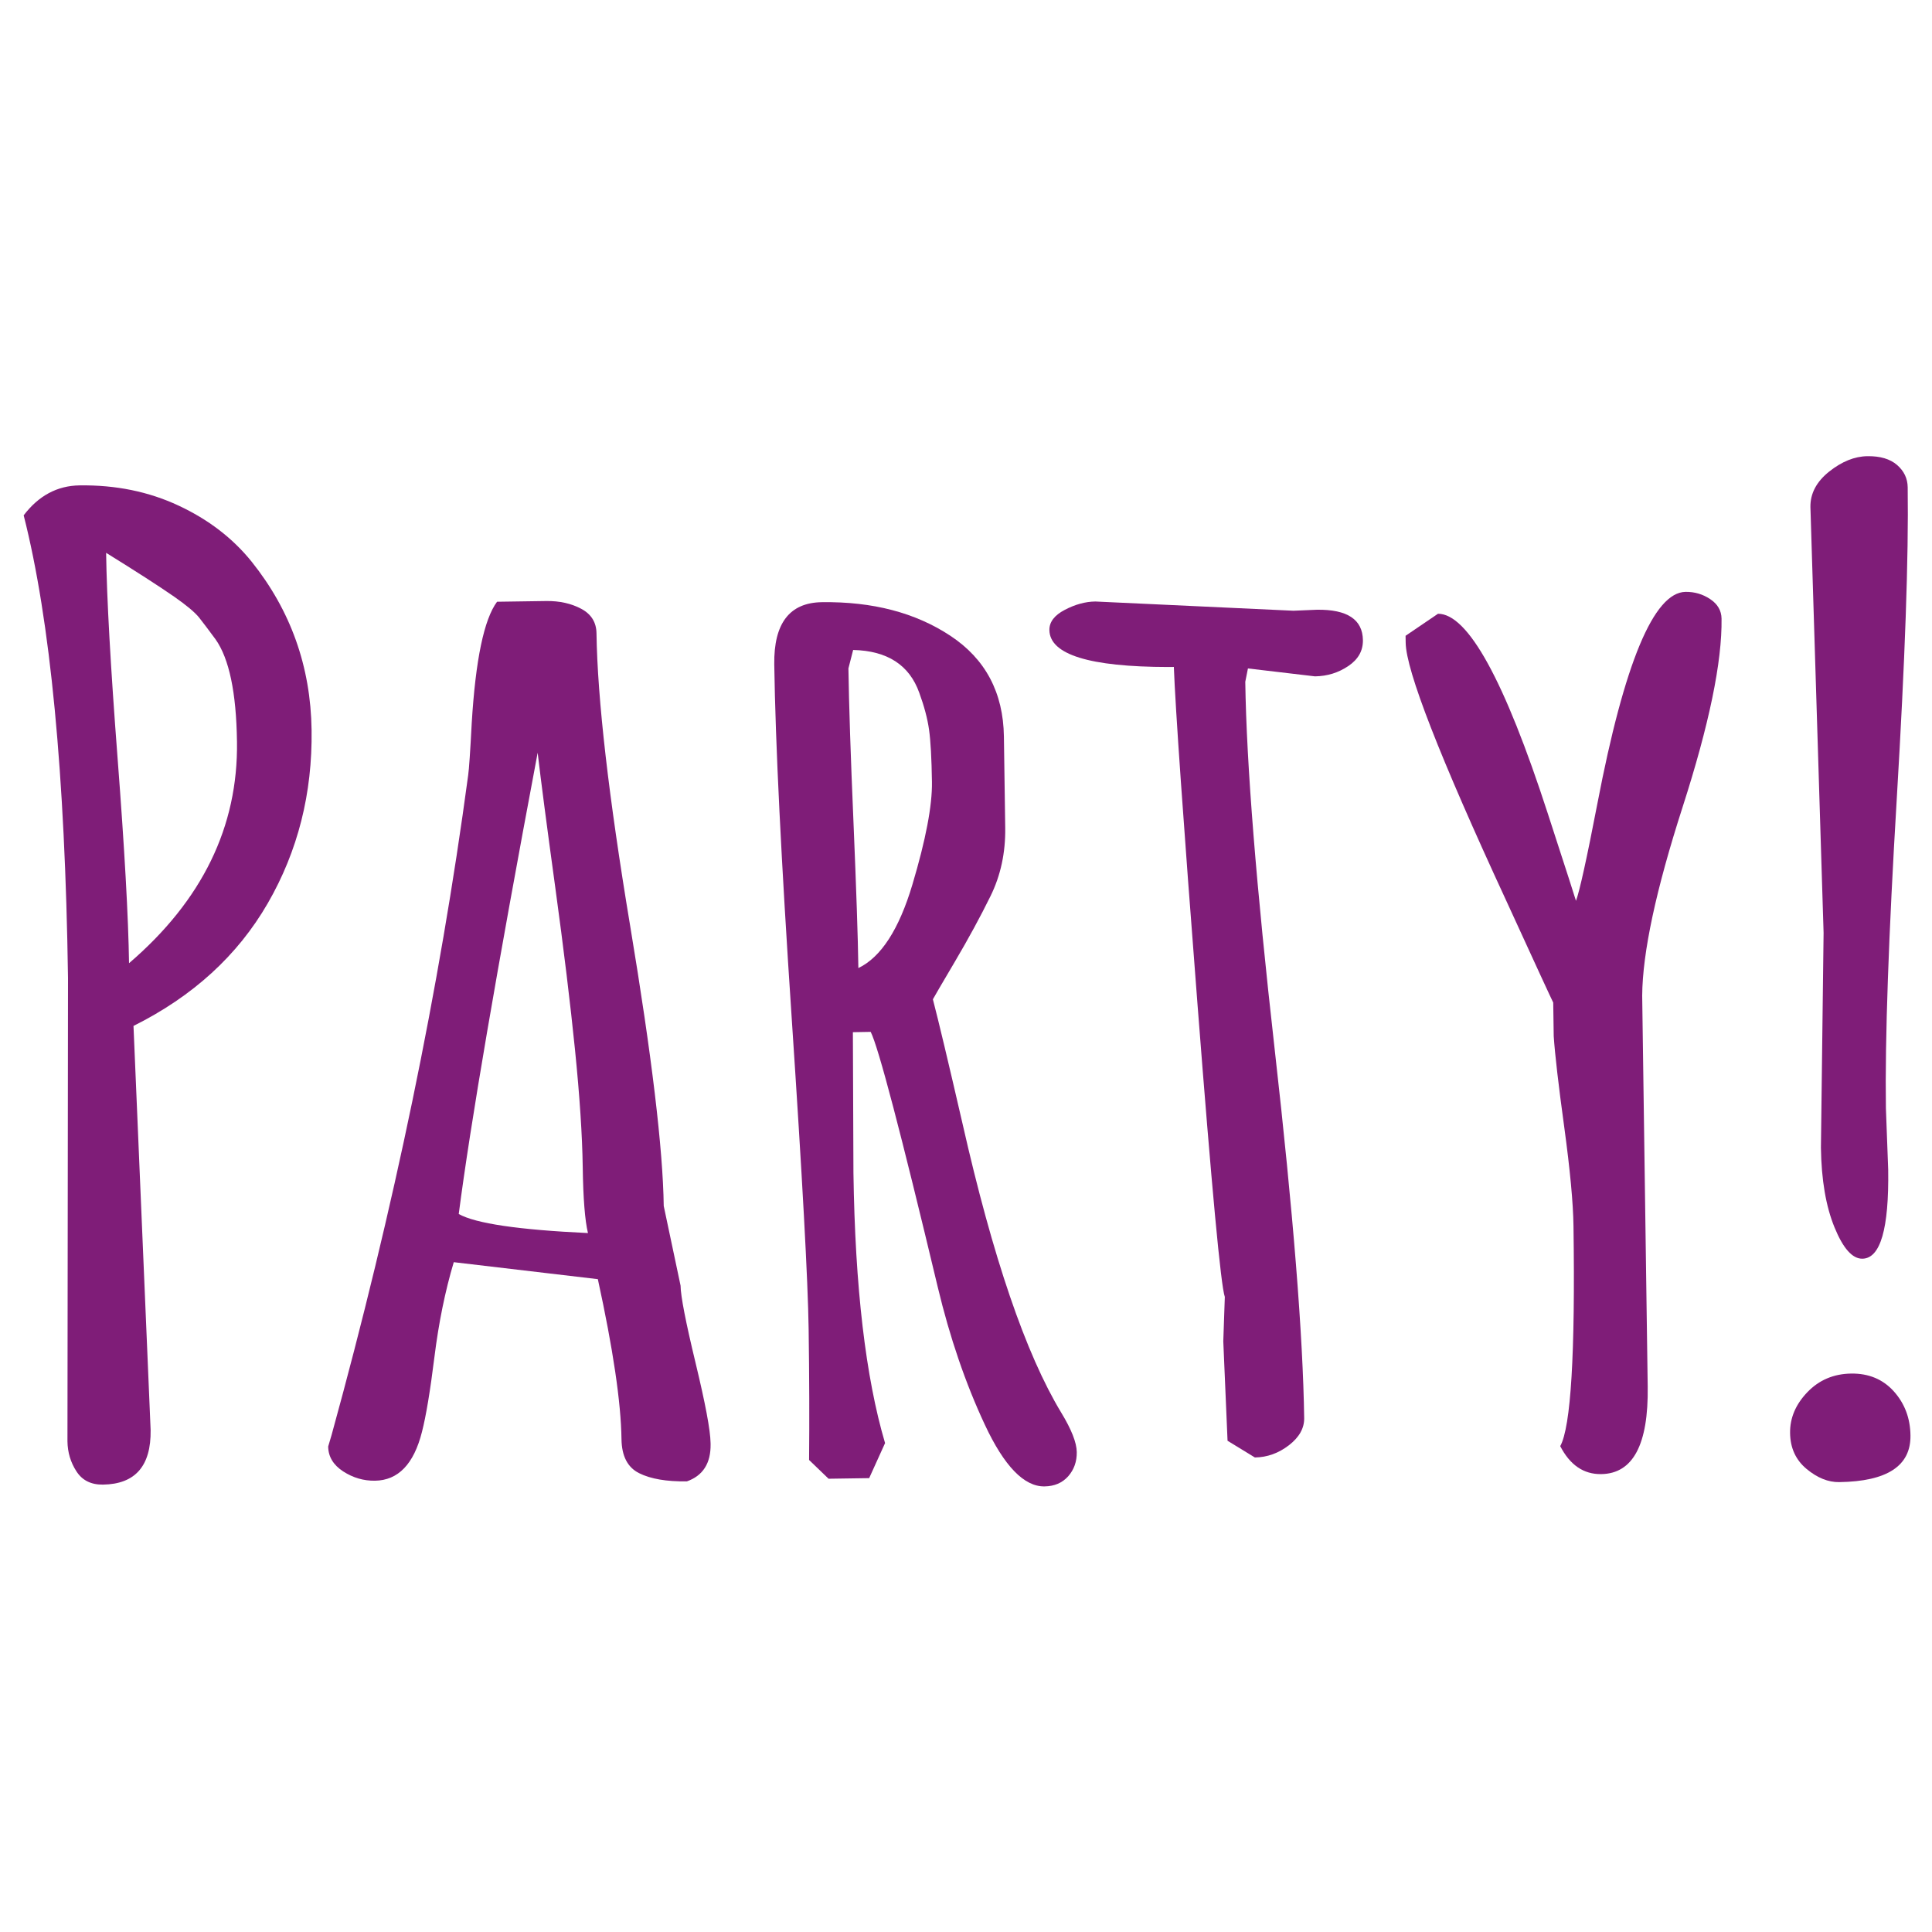
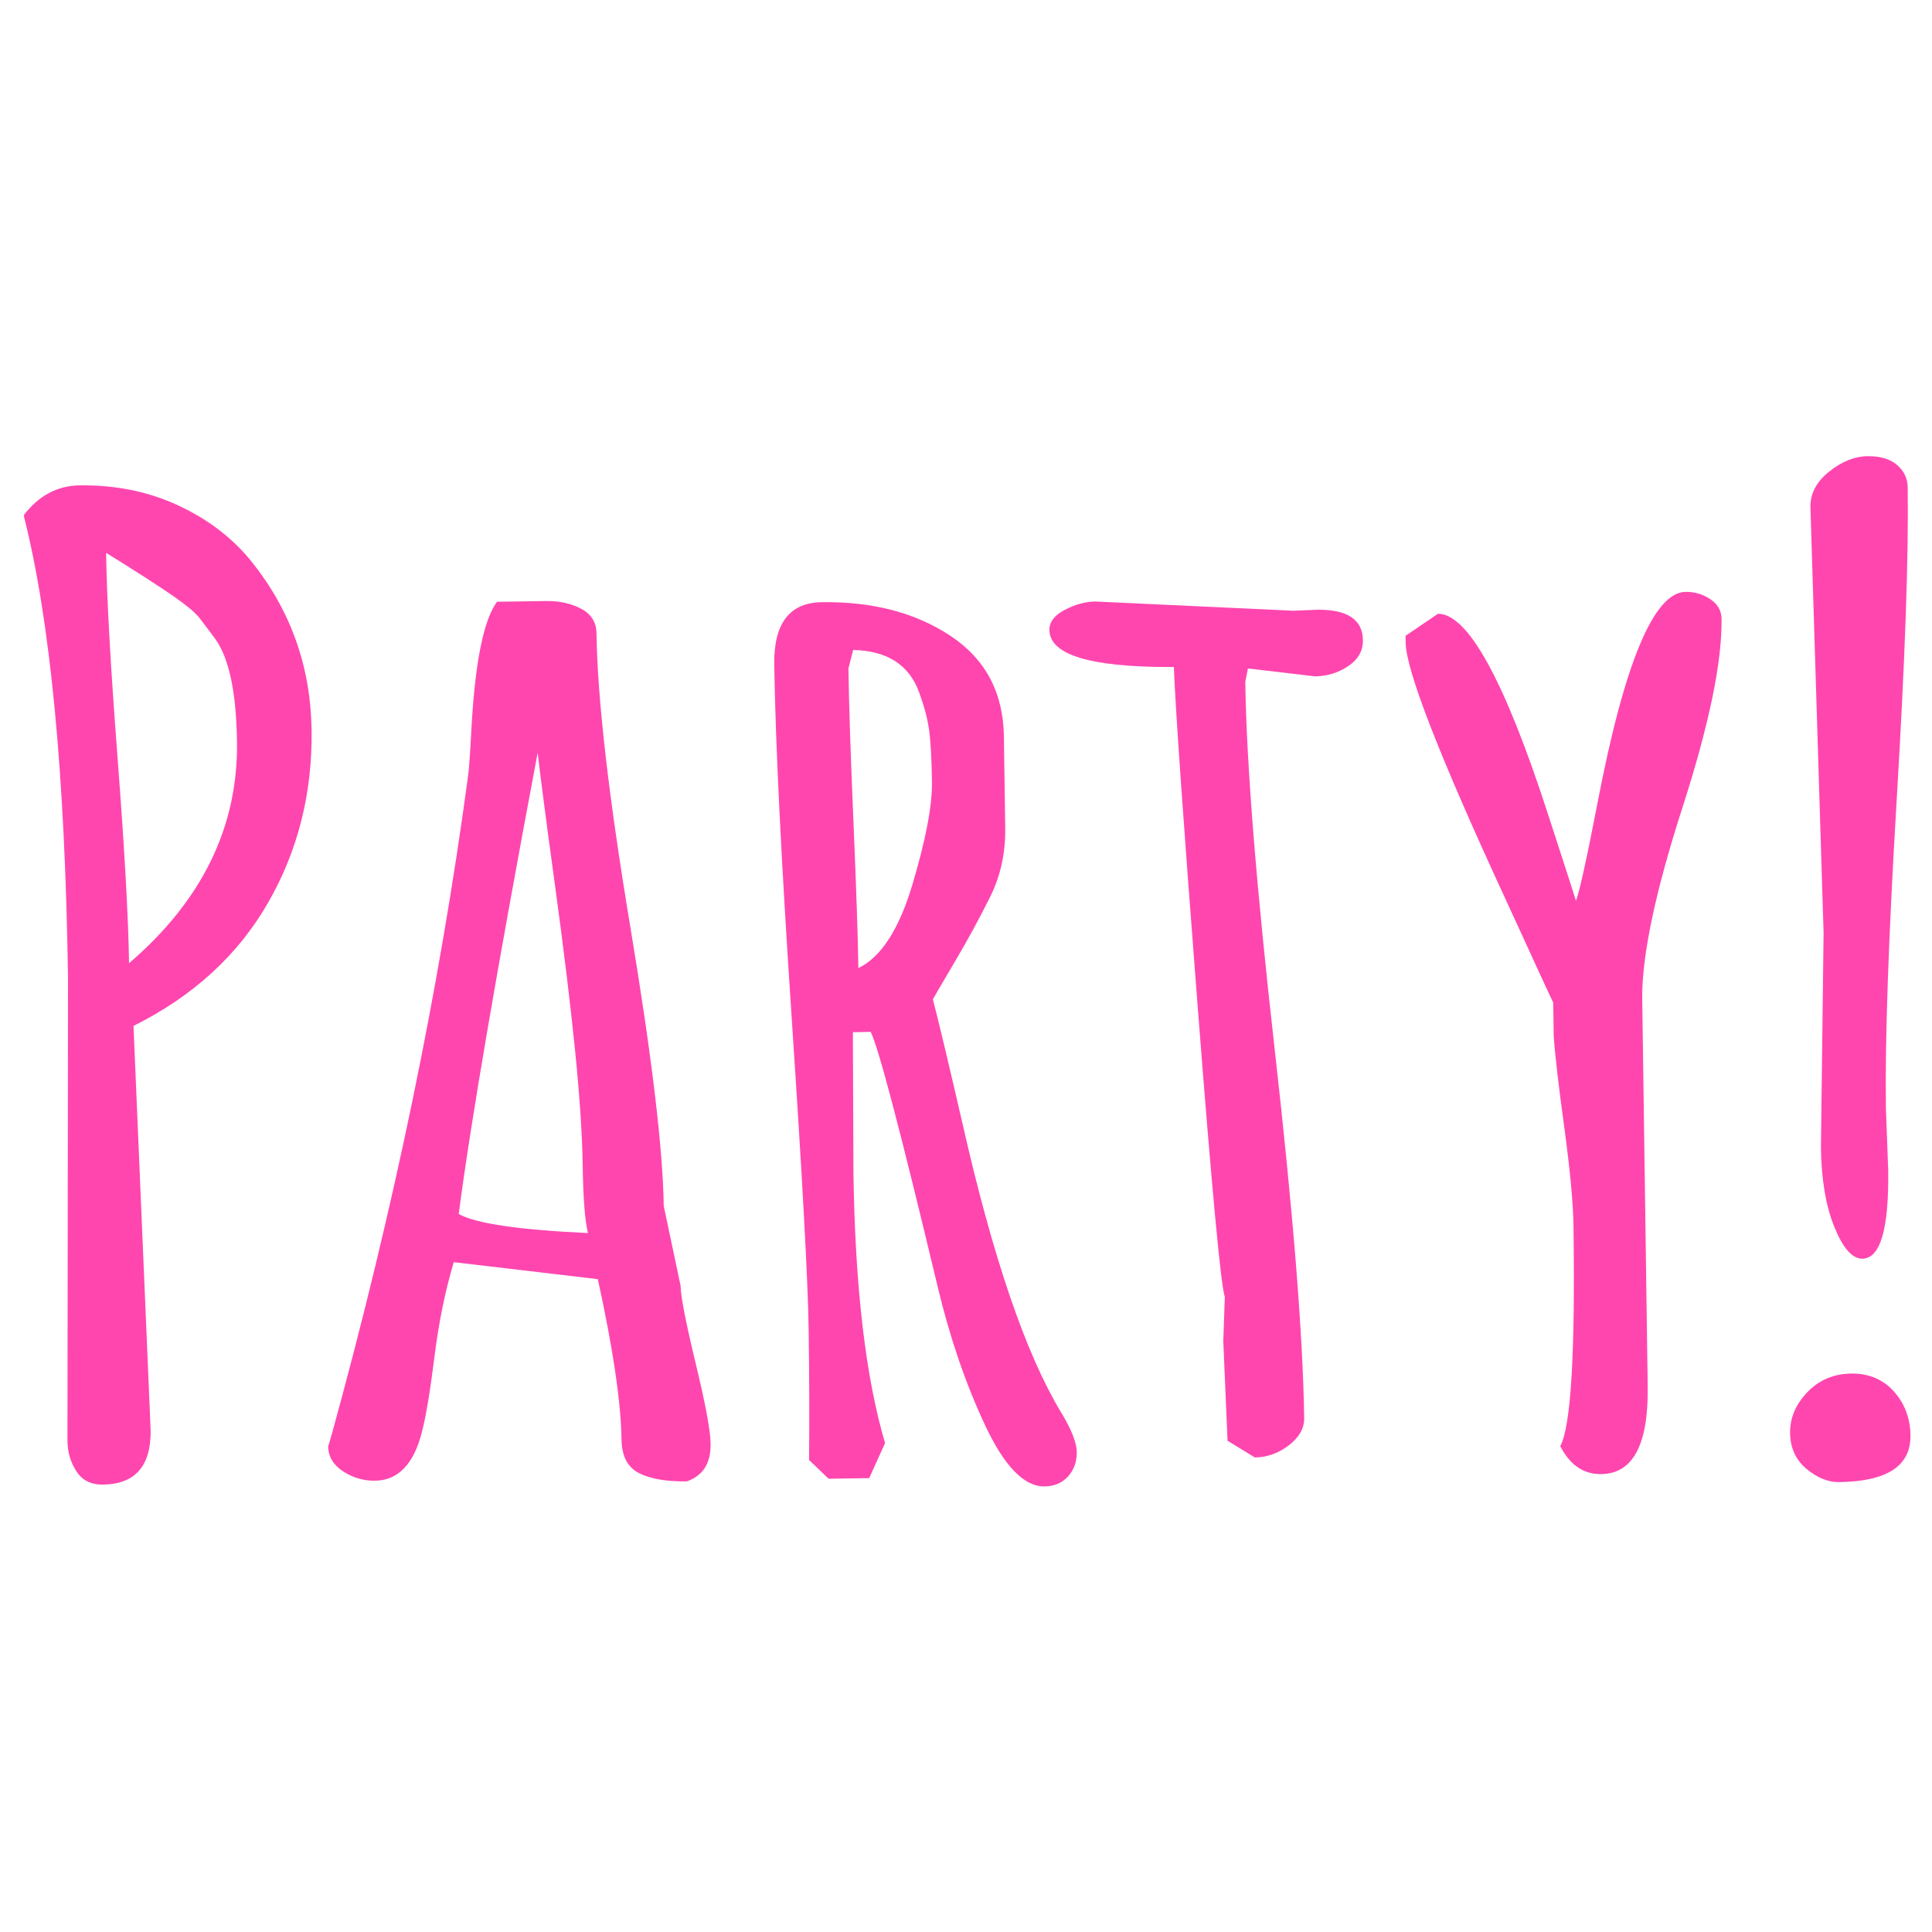
<svg xmlns="http://www.w3.org/2000/svg" version="1.1" id="Ebene_1" x="0px" y="0px" width="2000px" height="2000px" viewBox="0 0 2000 2000" enable-background="new 0 0 2000 2000" xml:space="preserve">
  <g id="Layer_2">
    <g>
-       <path fill="#7F1D78" d="M69.83,1492.118l0.57-479.671c-3.014-210.765-18.292-370.471-45.89-478.981    c15.444-20.309,34.72-30.672,57.808-30.993c37.356-0.535,71.473,6.415,102.392,20.852c30.926,14.41,56.156,33.777,75.671,57.965    c40.53,50.6,61.249,108.74,62.17,174.341c0.941,65.617-14.189,125.397-45.356,179.43    c-31.195,54.013-77.533,96.331-139.005,126.968l17.741,418.375c0.52,37.147-15.932,55.986-49.349,56.459    c-12.268,0.162-21.445-4.389-27.461-13.727C73.085,1513.846,70.012,1503.504,69.83,1492.118z M133.577,997.111    c75.741-64.939,113.002-141.357,111.748-229.25l-0.019-0.685c-0.713-50.272-8.077-85.381-22.131-105.292    c-7.029-9.534-12.665-17.016-16.916-22.396c-4.253-5.414-12.836-12.625-25.716-21.638c-15.394-10.706-38.976-25.909-70.691-45.565    c0.684,47.213,4.635,118.014,11.859,212.409C128.959,879.081,132.892,949.899,133.577,997.111z" />
-       <path fill="#7F1D78" d="M687.1,1248.432l17.419,82.438c0.135,10.925,5.306,37.546,15.491,79.816    c10.189,42.303,15.397,69.985,15.564,83.091l0.033,1.334c0.261,19.683-7.905,32.491-24.536,38.397    c-21.135,0.29-37.633-2.541-49.513-8.511c-11.875-5.939-17.943-17.653-18.192-35.171c-0.52-38.027-8.684-93.247-24.476-165.644    l-149.156-17.577c-8.925,29.89-15.572,62.559-20.003,98.055c-4.418,35.504-8.725,61.373-12.915,77.611    c-8.396,33.379-24.62,50.211-48.671,50.555c-11.801,0.17-22.783-3.084-32.965-9.679c-10.18-6.657-15.322-15.236-15.451-25.73    l3.508-11.858c64.515-234.069,111.67-461.751,141.416-683.082c0.902-6.149,2.116-24.054,3.672-53.868    c3.984-65.657,12.74-107.56,26.225-125.687l50.872-0.739c13.747-0.188,25.833,2.498,36.23,8.02    c10.388,5.513,15.67,13.994,15.837,25.337c0.979,68.229,12.615,169.351,34.92,303.312    C674.713,1092.874,686.278,1189.38,687.1,1248.432z M608.656,1276.466c-3.152-13.076-4.953-35.868-5.418-68.472    c-0.48-32.588-3.129-73.039-7.997-121.296c-4.884-48.235-11.705-104.364-20.47-168.354    c-8.775-63.939-14.827-110.34-18.182-139.133c-42.509,225.871-69.727,385.039-81.695,477.531    C492.283,1266.541,536.832,1273.114,608.656,1276.466z" />
-       <path fill="#7F1D78" d="M882.904,1068.521l0.574,145.656c1.692,118.505,12.641,211.729,32.736,279.703l-16.448,36.281    l-42.028,0.623l-20.18-19.428c0.394-40.249,0.244-85.398-0.457-135.479c-0.716-50.096-6.556-157.066-17.469-320.962    c-10.934-163.854-16.953-286.263-18.116-367.172c-0.575-42.432,15.796-63.87,49.229-64.361    c52.574-0.74,96.989,10.877,133.204,34.852c36.199,23.992,54.637,58.719,55.292,104.208l1.366,94.483    c0.361,25.792-4.73,49.384-15.237,70.726c-10.502,21.372-22.734,43.853-36.654,67.464c-13.917,23.572-21.573,36.693-22.994,39.361    c5.686,21.805,15.886,64.514,30.558,128.182c31.471,139.083,65.558,238.984,102.315,299.712    c10.563,17.383,15.928,30.941,16.074,40.78c0.148,9.839-2.823,18.174-8.843,25.063c-6.091,6.829-14.254,10.375-24.568,10.507    c-21.133,0.29-41.693-20.957-61.711-63.774c-20.032-42.765-36.296-90.352-48.82-142.679    c-38.201-159.955-61.296-248.026-69.386-264.084L882.904,1068.521z M883.17,672.846l-4.883,19.079    c0.526,36.755,2.257,89.784,5.228,159.062c2.917,69.269,4.619,119.657,5.066,151.156c23.453-11.243,42.077-40.052,55.928-86.417    c13.836-46.347,20.601-81.765,20.238-106.251c-0.364-24.508-1.366-42.53-2.998-54.094c-1.641-11.574-5.024-24.319-10.132-38.263    C941.365,688.42,918.569,673.645,883.17,672.846z" />
-       <path fill="#7F1D78" d="M1270.758,1491.475l-4.412-102.95c-0.002-0.458,0.527-15.775,1.583-45.993    c-4.092-11.301-13.524-112.251-28.268-302.737c-14.764-190.5-22.916-306.948-24.499-349.376c-1.988,0.016-3.932,0.054-5.913,0.061    c-81.559-0.144-122.57-12.888-122.919-38.276c-0.107-8.319,5.174-15.276,15.936-20.889c10.72-5.617,21.262-8.502,31.583-8.644    l205.094,9.558l24.305-1.027c31.422-0.43,47.335,10.063,47.636,31.496c0.146,10.948-4.849,19.878-15.092,26.768    c-10.246,6.935-21.749,10.515-34.532,10.694l-69.397-8.185l-2.752,13.796c1.217,84.857,11.369,211.796,30.464,380.776    c19.122,169.019,29.292,296.167,30.51,381.481c0.136,10.467-5.122,19.843-15.795,28.079    c-10.721,8.257-22.463,12.484-35.245,12.663L1270.758,1491.475z" />
-       <path fill="#7F1D78" d="M1705.702,1435.42c0.84,59.931-15.192,90.103-48.103,90.566c-18.208,0.276-32.355-9.378-42.458-28.947    c11.021-19.81,15.626-95.773,13.729-227.867c-0.332-24.069-3.547-58.129-9.545-102.225c-6.055-44.066-9.659-75.532-10.921-94.296    l-0.511-34.785c-2.007-3.901-18.224-39.11-48.688-105.582c-68.967-149.066-103.627-238.029-104.049-266.921l-0.113-7.201    l33.581-22.813c30.972-0.015,68.828,68.818,113.516,206.409c19.532,60.071,29.315,90.339,29.306,90.772    c3.778-10.078,11.169-43.679,22.171-100.693c27.902-145.59,58.335-218.65,91.267-219.143c9.328-0.114,17.834,2.375,25.547,7.542    c7.668,5.117,11.595,11.881,11.711,20.19c0.632,44.619-12.807,109.633-40.34,195.112c-27.55,85.5-41.484,150.527-41.811,195.163    L1705.702,1435.42z" />
-       <path fill="#7F1D78" d="M1952.285,1147.185l2.361,63.599c0.895,61.237-8.024,91.98-26.721,92.22    c-10.322,0.143-19.93-10.632-28.818-32.385c-8.932-21.733-13.621-49.268-14.091-82.499l2.756-222.467l-13.635-440.726    c-0.208-14.008,6.254-26.24,19.379-36.722c13.113-10.429,26.319-15.772,39.567-15.962c13.279-0.195,23.525,2.855,30.736,9.08    c7.218,6.251,10.899,13.975,11.021,23.155c1.022,71.713-2.764,178.94-11.273,321.653    C1955.031,968.839,1951.256,1075.861,1952.285,1147.185z M1977.706,1485.989c0.447,31.497-24.158,47.598-73.774,48.288    c-11.318,0.173-22.559-4.347-33.745-13.597c-11.165-9.277-16.889-21.662-17.094-37.169c-0.231-15.511,5.72-29.621,17.819-42.255    c12.1-12.632,27.244-19.077,45.412-19.343c18.183-0.248,32.895,5.904,44.159,18.421    C1971.701,1452.846,1977.508,1468.104,1977.706,1485.989z" />
+       <path fill="#FF46AF" d="M69.83,1492.118l0.57-479.671c-3.014-210.766-18.292-370.472-45.89-478.981    c15.444-20.309,34.72-30.672,57.808-30.993c37.356-0.534,71.473,6.415,102.392,20.853c30.926,14.41,56.156,33.776,75.671,57.965    c40.53,50.6,61.249,108.74,62.17,174.341c0.941,65.617-14.188,125.397-45.356,179.431    c-31.195,54.013-77.533,96.331-139.005,126.968l17.741,418.375c0.52,37.146-15.932,55.985-49.349,56.459    c-12.268,0.162-21.445-4.39-27.461-13.728C73.085,1513.846,70.012,1503.504,69.83,1492.118z M133.577,997.111    c75.741-64.939,113.002-141.357,111.748-229.25l-0.019-0.686c-0.713-50.271-8.077-85.381-22.131-105.292    c-7.029-9.534-12.665-17.016-16.916-22.396c-4.253-5.414-12.836-12.625-25.716-21.639c-15.394-10.705-38.976-25.908-70.691-45.564    c0.684,47.213,4.635,118.014,11.859,212.409C128.959,879.081,132.892,949.899,133.577,997.111z" />
+       <path fill="#FF46AF" d="M687.1,1248.432l17.42,82.438c0.135,10.925,5.306,37.546,15.49,79.815    c10.189,42.304,15.397,69.985,15.564,83.092l0.033,1.334c0.261,19.683-7.905,32.49-24.536,38.396    c-21.136,0.29-37.634-2.541-49.513-8.511c-11.875-5.938-17.943-17.653-18.192-35.171c-0.521-38.027-8.685-93.247-24.477-165.645    l-149.155-17.576c-8.926,29.89-15.572,62.559-20.004,98.055c-4.418,35.504-8.725,61.373-12.914,77.611    c-8.396,33.379-24.62,50.211-48.672,50.555c-11.801,0.17-22.782-3.084-32.965-9.679c-10.18-6.657-15.321-15.236-15.451-25.73    l3.509-11.858c64.515-234.068,111.67-461.75,141.416-683.081c0.901-6.149,2.116-24.055,3.672-53.868    c3.983-65.657,12.739-107.561,26.225-125.688l50.872-0.738c13.747-0.188,25.833,2.497,36.23,8.02    c10.388,5.513,15.67,13.994,15.837,25.337c0.979,68.229,12.614,169.351,34.92,303.313    C674.713,1092.874,686.278,1189.38,687.1,1248.432z M608.656,1276.466c-3.152-13.076-4.953-35.868-5.418-68.472    c-0.48-32.588-3.129-73.039-7.997-121.296c-4.884-48.235-11.705-104.364-20.47-168.354    c-8.775-63.938-14.827-110.34-18.183-139.133c-42.509,225.871-69.727,385.039-81.694,477.531    C492.283,1266.541,536.832,1273.114,608.656,1276.466z" />
+       <path fill="#FF46AF" d="M882.904,1068.521l0.574,145.655c1.691,118.505,12.641,211.729,32.735,279.703l-16.448,36.281    l-42.027,0.623l-20.181-19.428c0.395-40.249,0.244-85.398-0.456-135.479c-0.717-50.096-6.557-157.066-17.47-320.962    c-10.934-163.854-16.953-286.263-18.116-367.172c-0.574-42.433,15.797-63.87,49.229-64.361    c52.574-0.74,96.989,10.877,133.204,34.853c36.199,23.991,54.637,58.719,55.292,104.208l1.366,94.482    c0.36,25.792-4.73,49.384-15.237,70.727c-10.502,21.372-22.734,43.853-36.654,67.464c-13.917,23.572-21.573,36.693-22.994,39.361    c5.687,21.805,15.886,64.514,30.558,128.182c31.472,139.083,65.559,238.984,102.315,299.712    c10.563,17.383,15.928,30.941,16.074,40.78c0.147,9.839-2.823,18.174-8.843,25.063c-6.092,6.829-14.254,10.375-24.568,10.507    c-21.133,0.29-41.693-20.957-61.711-63.773c-20.032-42.766-36.296-90.353-48.82-142.679    c-38.201-159.955-61.296-248.026-69.386-264.084L882.904,1068.521z M883.17,672.846l-4.883,19.079    c0.525,36.755,2.257,89.784,5.228,159.063c2.917,69.269,4.619,119.656,5.066,151.155c23.453-11.242,42.077-40.052,55.928-86.417    c13.836-46.347,20.602-81.765,20.238-106.251c-0.364-24.508-1.366-42.529-2.998-54.094c-1.642-11.574-5.024-24.318-10.132-38.263    C941.365,688.42,918.569,673.645,883.17,672.846z" />
+       <path fill="#FF46AF" d="M1270.758,1491.475l-4.412-102.949c-0.002-0.458,0.527-15.775,1.583-45.993    c-4.092-11.302-13.523-112.251-28.268-302.737c-14.764-190.5-22.916-306.948-24.499-349.376c-1.988,0.016-3.932,0.054-5.913,0.061    c-81.559-0.144-122.569-12.888-122.919-38.275c-0.107-8.319,5.174-15.276,15.937-20.89c10.72-5.616,21.262-8.502,31.583-8.644    l205.094,9.558l24.305-1.026c31.422-0.431,47.335,10.063,47.637,31.496c0.146,10.947-4.85,19.878-15.093,26.768    c-10.245,6.936-21.749,10.515-34.532,10.694l-69.396-8.186l-2.752,13.796c1.217,84.857,11.369,211.797,30.464,380.776    c19.122,169.02,29.292,296.167,30.51,381.48c0.137,10.468-5.122,19.844-15.795,28.079c-10.721,8.257-22.463,12.484-35.245,12.663    L1270.758,1491.475z" />
+       <path fill="#FF46AF" d="M1705.702,1435.42c0.84,59.932-15.192,90.104-48.103,90.566c-18.209,0.275-32.355-9.378-42.459-28.947    c11.021-19.811,15.627-95.773,13.729-227.867c-0.332-24.068-3.547-58.129-9.545-102.225c-6.056-44.066-9.659-75.532-10.921-94.296    l-0.512-34.785c-2.007-3.901-18.224-39.11-48.688-105.582c-68.967-149.066-103.627-238.029-104.049-266.921l-0.113-7.201    l33.581-22.813c30.972-0.015,68.828,68.818,113.517,206.409c19.531,60.071,29.314,90.339,29.306,90.772    c3.778-10.078,11.169-43.68,22.171-100.693c27.902-145.59,58.335-218.649,91.267-219.143c9.328-0.114,17.834,2.375,25.548,7.542    c7.668,5.117,11.594,11.881,11.711,20.189c0.631,44.619-12.808,109.633-40.34,195.112c-27.551,85.5-41.484,150.527-41.812,195.163    L1705.702,1435.42z" />
+       <path fill="#FF46AF" d="M1952.285,1147.186l2.361,63.599c0.895,61.237-8.024,91.979-26.722,92.22    c-10.321,0.143-19.93-10.632-28.817-32.385c-8.933-21.733-13.621-49.268-14.092-82.499l2.756-222.467l-13.635-440.727    c-0.207-14.008,6.254-26.239,19.379-36.722c13.113-10.429,26.319-15.772,39.567-15.962c13.279-0.195,23.525,2.854,30.736,9.08    c7.218,6.251,10.899,13.975,11.021,23.155c1.022,71.713-2.764,178.939-11.272,321.652    C1955.031,968.839,1951.256,1075.861,1952.285,1147.186z M1977.706,1485.989c0.447,31.497-24.158,47.598-73.774,48.288    c-11.317,0.173-22.559-4.348-33.744-13.598c-11.166-9.276-16.89-21.662-17.095-37.169c-0.23-15.511,5.72-29.621,17.819-42.255    c12.1-12.632,27.244-19.077,45.412-19.343c18.183-0.248,32.895,5.904,44.158,18.421    C1971.701,1452.846,1977.508,1468.104,1977.706,1485.989z" />
    </g>
  </g>
</svg>
